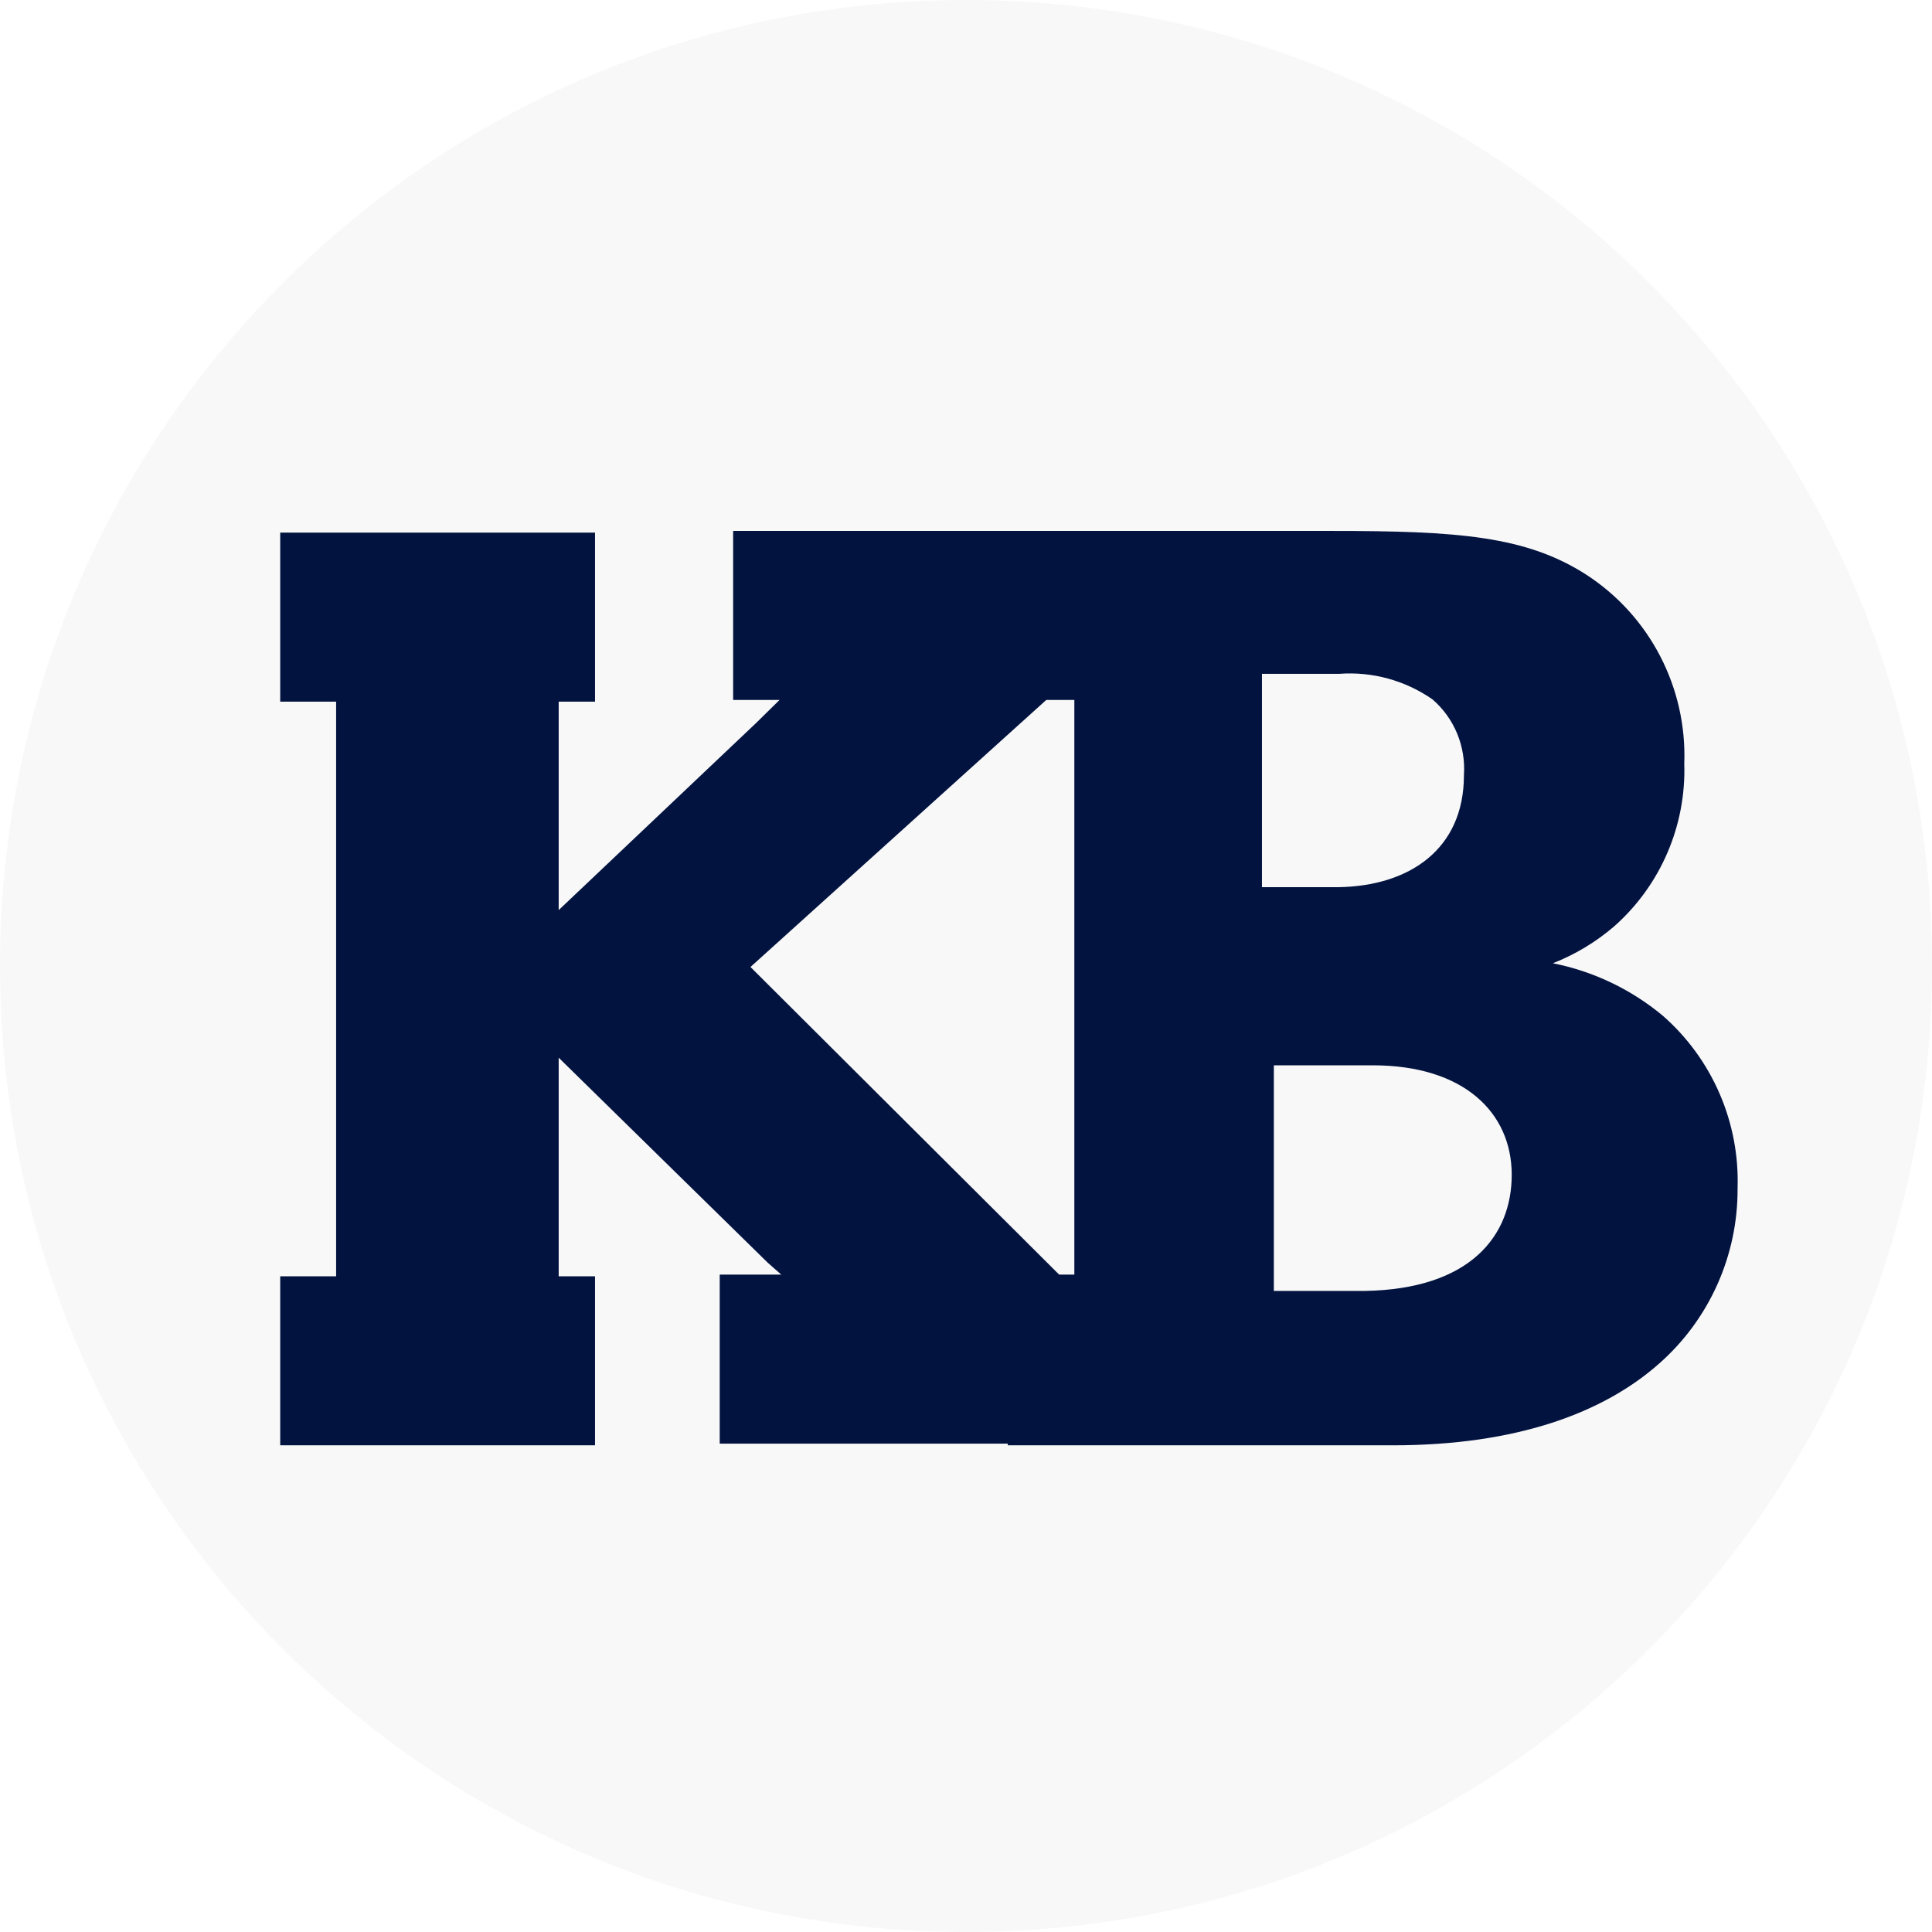
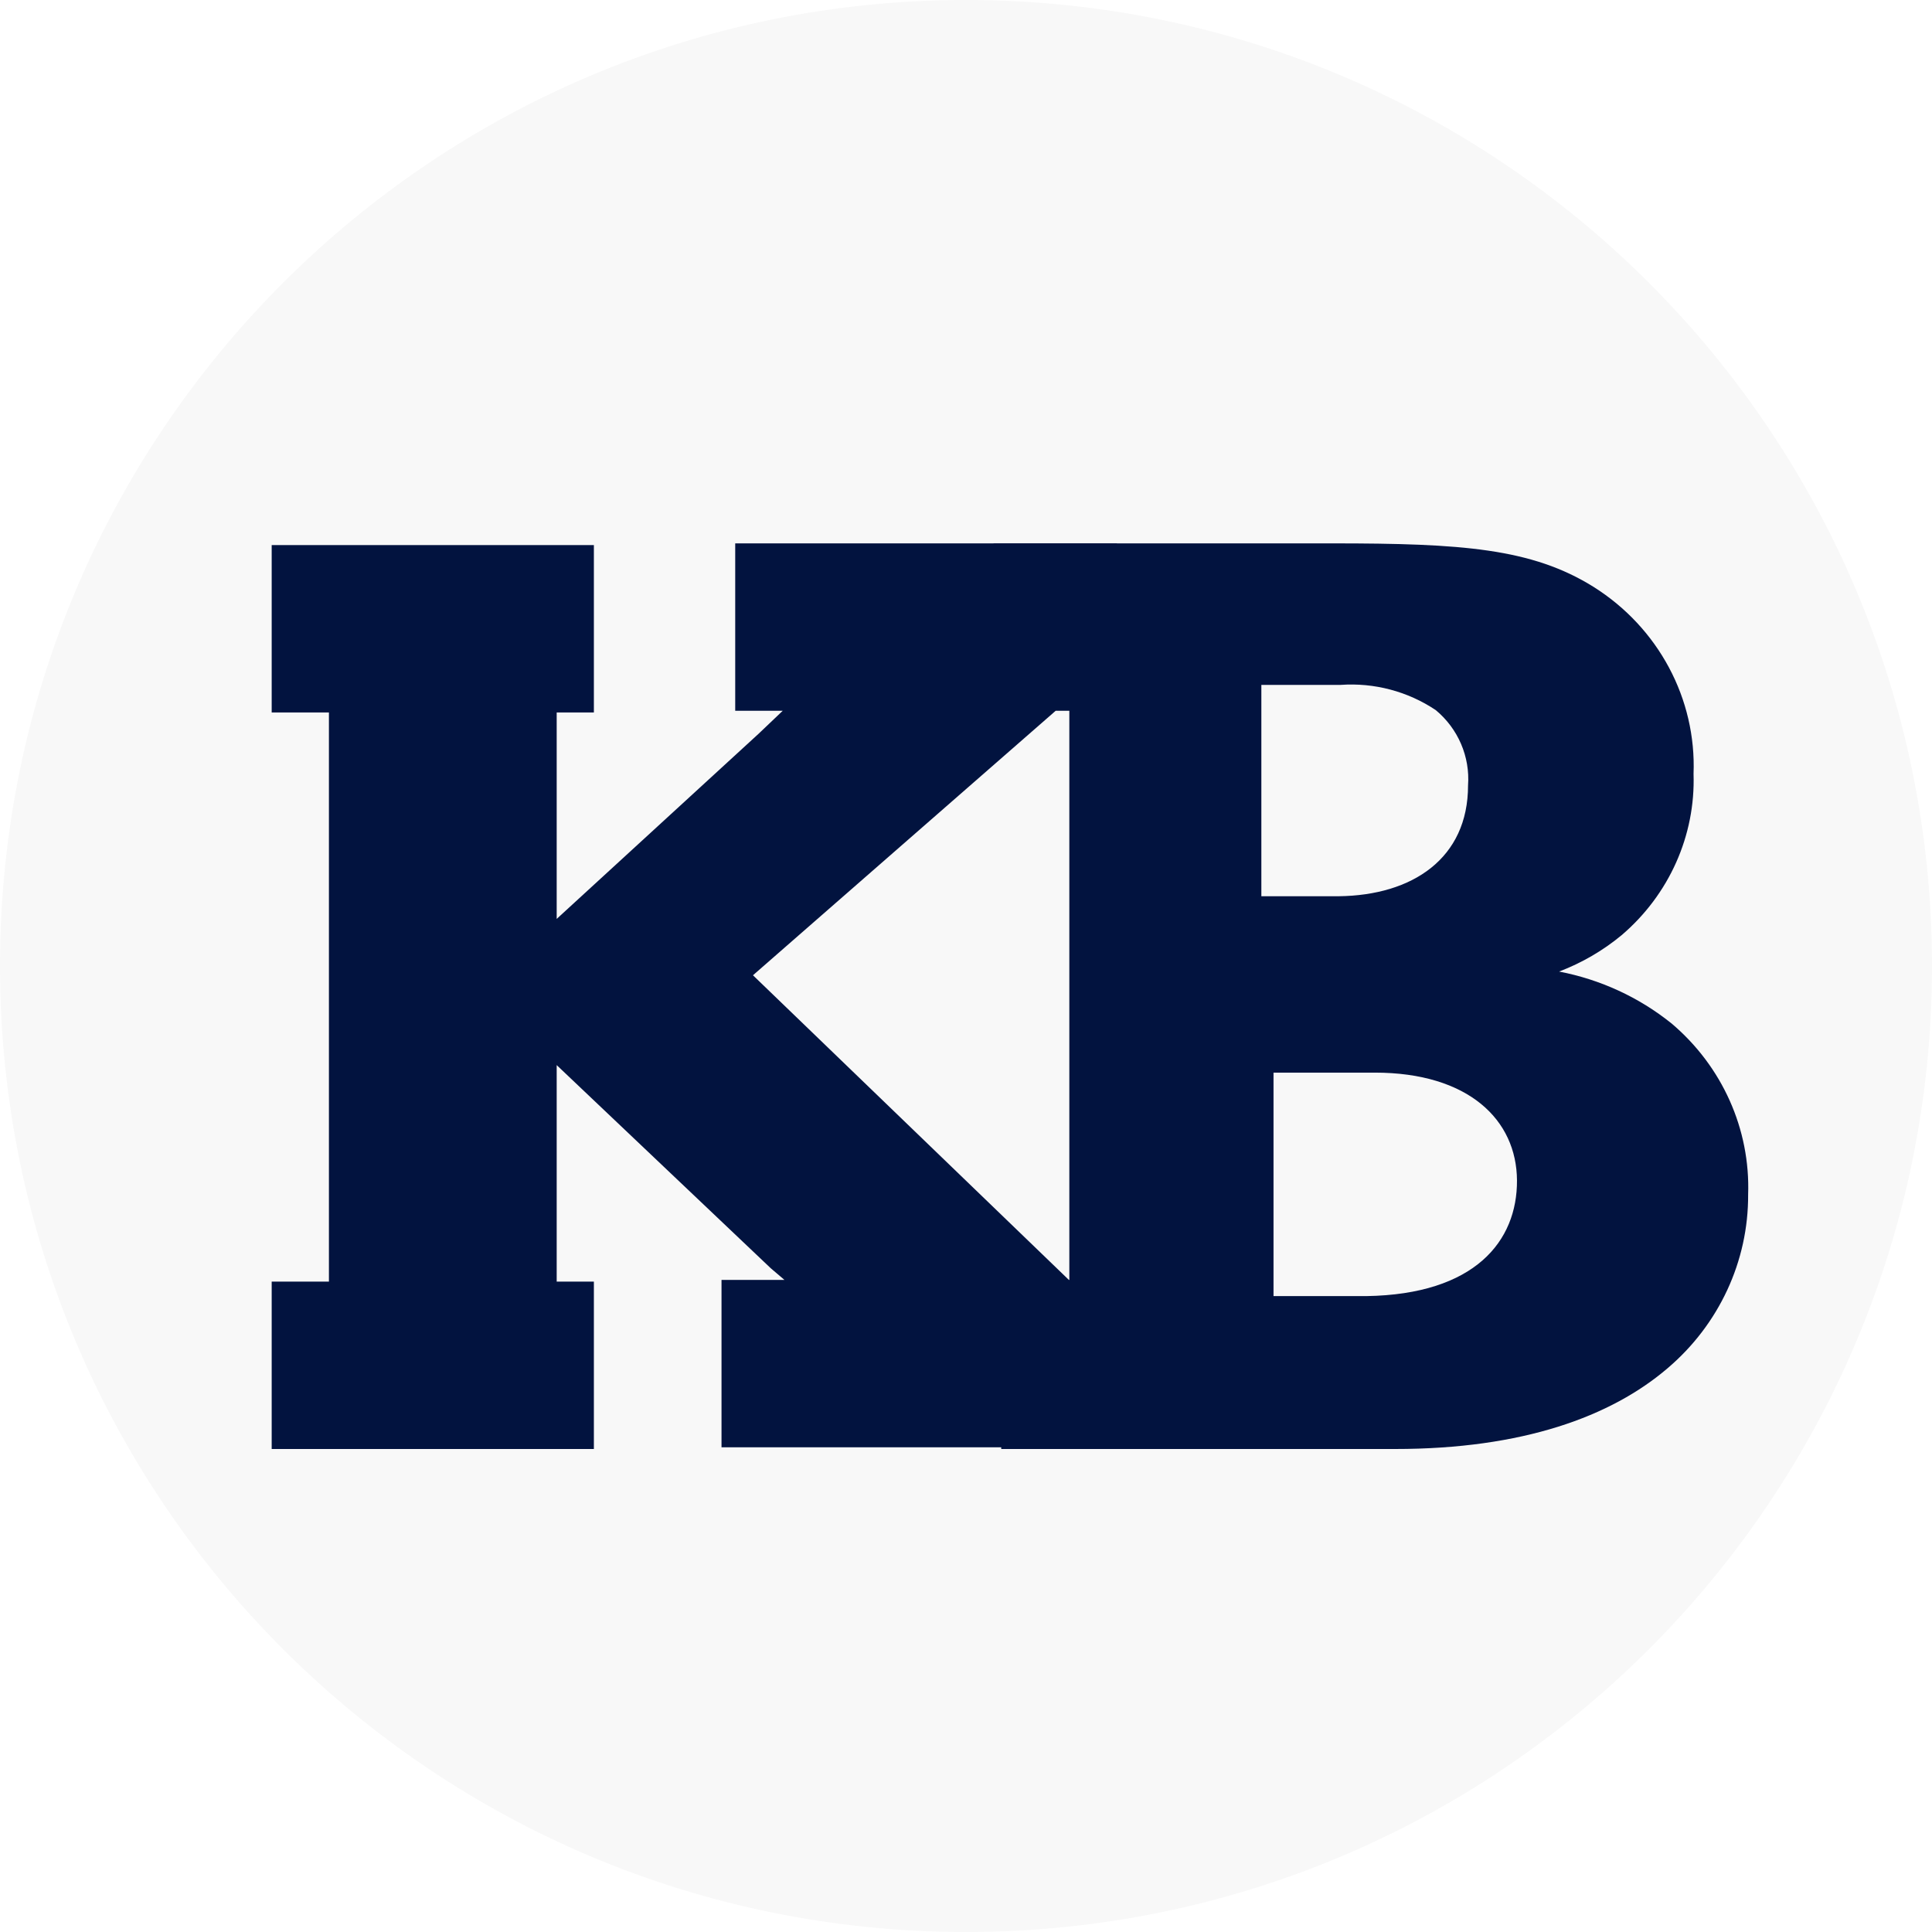
- <svg xmlns="http://www.w3.org/2000/svg" width="131px" height="131px" viewBox="0 0 131 131" version="1.1">
-   <g id="kb-icon" stroke="none" stroke-width="1" fill="none" fill-rule="evenodd">
-     <rect id="Rectangle" fill="#F8F8F8" x="0" y="0" width="131" height="131" rx="65.5" />
-     <g id="KB" transform="translate(19, 36)" fill="#02133F" fill-rule="nonzero">
-       <polygon id="Shape" points="52.815 50.425 31.886 29.567 51.943 11.46 56 11.46 56 0 30.711 0 30.711 11.46 33.858 11.46 32.265 13.026 18.882 25.709 18.882 11.575 21.346 11.575 21.346 0.115 0 0.115 0 11.575 3.791 11.575 3.791 50.54 0 50.54 0 62 21.346 62 21.346 50.54 18.882 50.54 18.882 35.718 33.062 49.623 33.972 50.425 29.801 50.425 29.801 61.885 55.545 61.885 55.545 50.425" />
-       <path d="M93.738,32.863 C91.589,31.077 89.031,29.857 86.295,29.314 C87.804,28.721 89.203,27.879 90.436,26.824 C93.588,24.043 95.337,19.994 95.203,15.784 C95.396,10.644 92.88,5.78 88.58,2.98 C84.478,0.333 79.829,0 71.292,0 L48.826,0 L48.826,10.275 L53.846,10.275 L53.846,51.745 L49.334,51.745 L49.334,62 L75.433,62 C83.872,62 89.733,59.784 93.484,56.471 C96.894,53.474 98.84,49.138 98.817,44.588 C98.968,40.112 97.103,35.805 93.738,32.863 L93.738,32.863 Z M66.568,9.689 L71.814,9.689 C74.047,9.525 76.27,10.133 78.121,11.414 C79.604,12.686 80.399,14.602 80.262,16.569 C80.262,21.568 76.578,24.097 71.698,24.156 L66.568,24.156 L66.568,9.689 Z M73.524,51.532 L67.374,51.532 L67.374,36.234 L74.08,36.234 C80.289,36.234 83.483,39.466 83.503,43.615 C83.523,47.765 80.726,51.418 73.524,51.532 Z" id="Shape" />
+ <svg xmlns="http://www.w3.org/2000/svg" width="64" height="64">
+   <g fill="none" fill-rule="evenodd">
+     <rect fill="#F8F8F8" width="64" height="64" rx="32" />
+     <g fill="#02133F" fill-rule="nonzero">
+       <path d="M35.408 42.399L24.943 32.307l10.028-8.762H37V18H24.355v5.545H25.929l-.796.758-6.692 6.137v-6.839h1.232v-5.545H9v5.545h1.896V42.455H9V48h10.673v-5.545h-1.232v-7.172l7.09 6.728.455.388h-2.085v5.545h12.872v-5.545z" />
+       <path d="M55.369 33.901c-1.074-.864-2.353-1.454-3.722-1.717.754-.287 1.454-.694 2.071-1.205 1.576-1.345 2.45-3.305 2.383-5.342.096-2.487-1.161-4.841-3.311-6.195C50.739 18.161 48.414 18 44.146 18H32.913v4.972h2.51v20.066h-2.256V48h13.05c4.22 0 7.15-1.072 9.025-2.676 1.705-1.45 2.678-3.548 2.667-5.75.076-2.166-.857-4.25-2.54-5.674zM41.784 22.688h2.623c1.117-.079 2.228.215 3.154.835.741.616 1.139 1.543 1.07 2.495 0 2.419-1.842 3.642-4.282 3.671h-2.565v-7zm3.478 20.247h-3.075v-7.403h3.353c3.105 0 4.702 1.564 4.712 3.572.01 2.008-1.389 3.775-4.99 3.831z" />
    </g>
  </g>
</svg>
